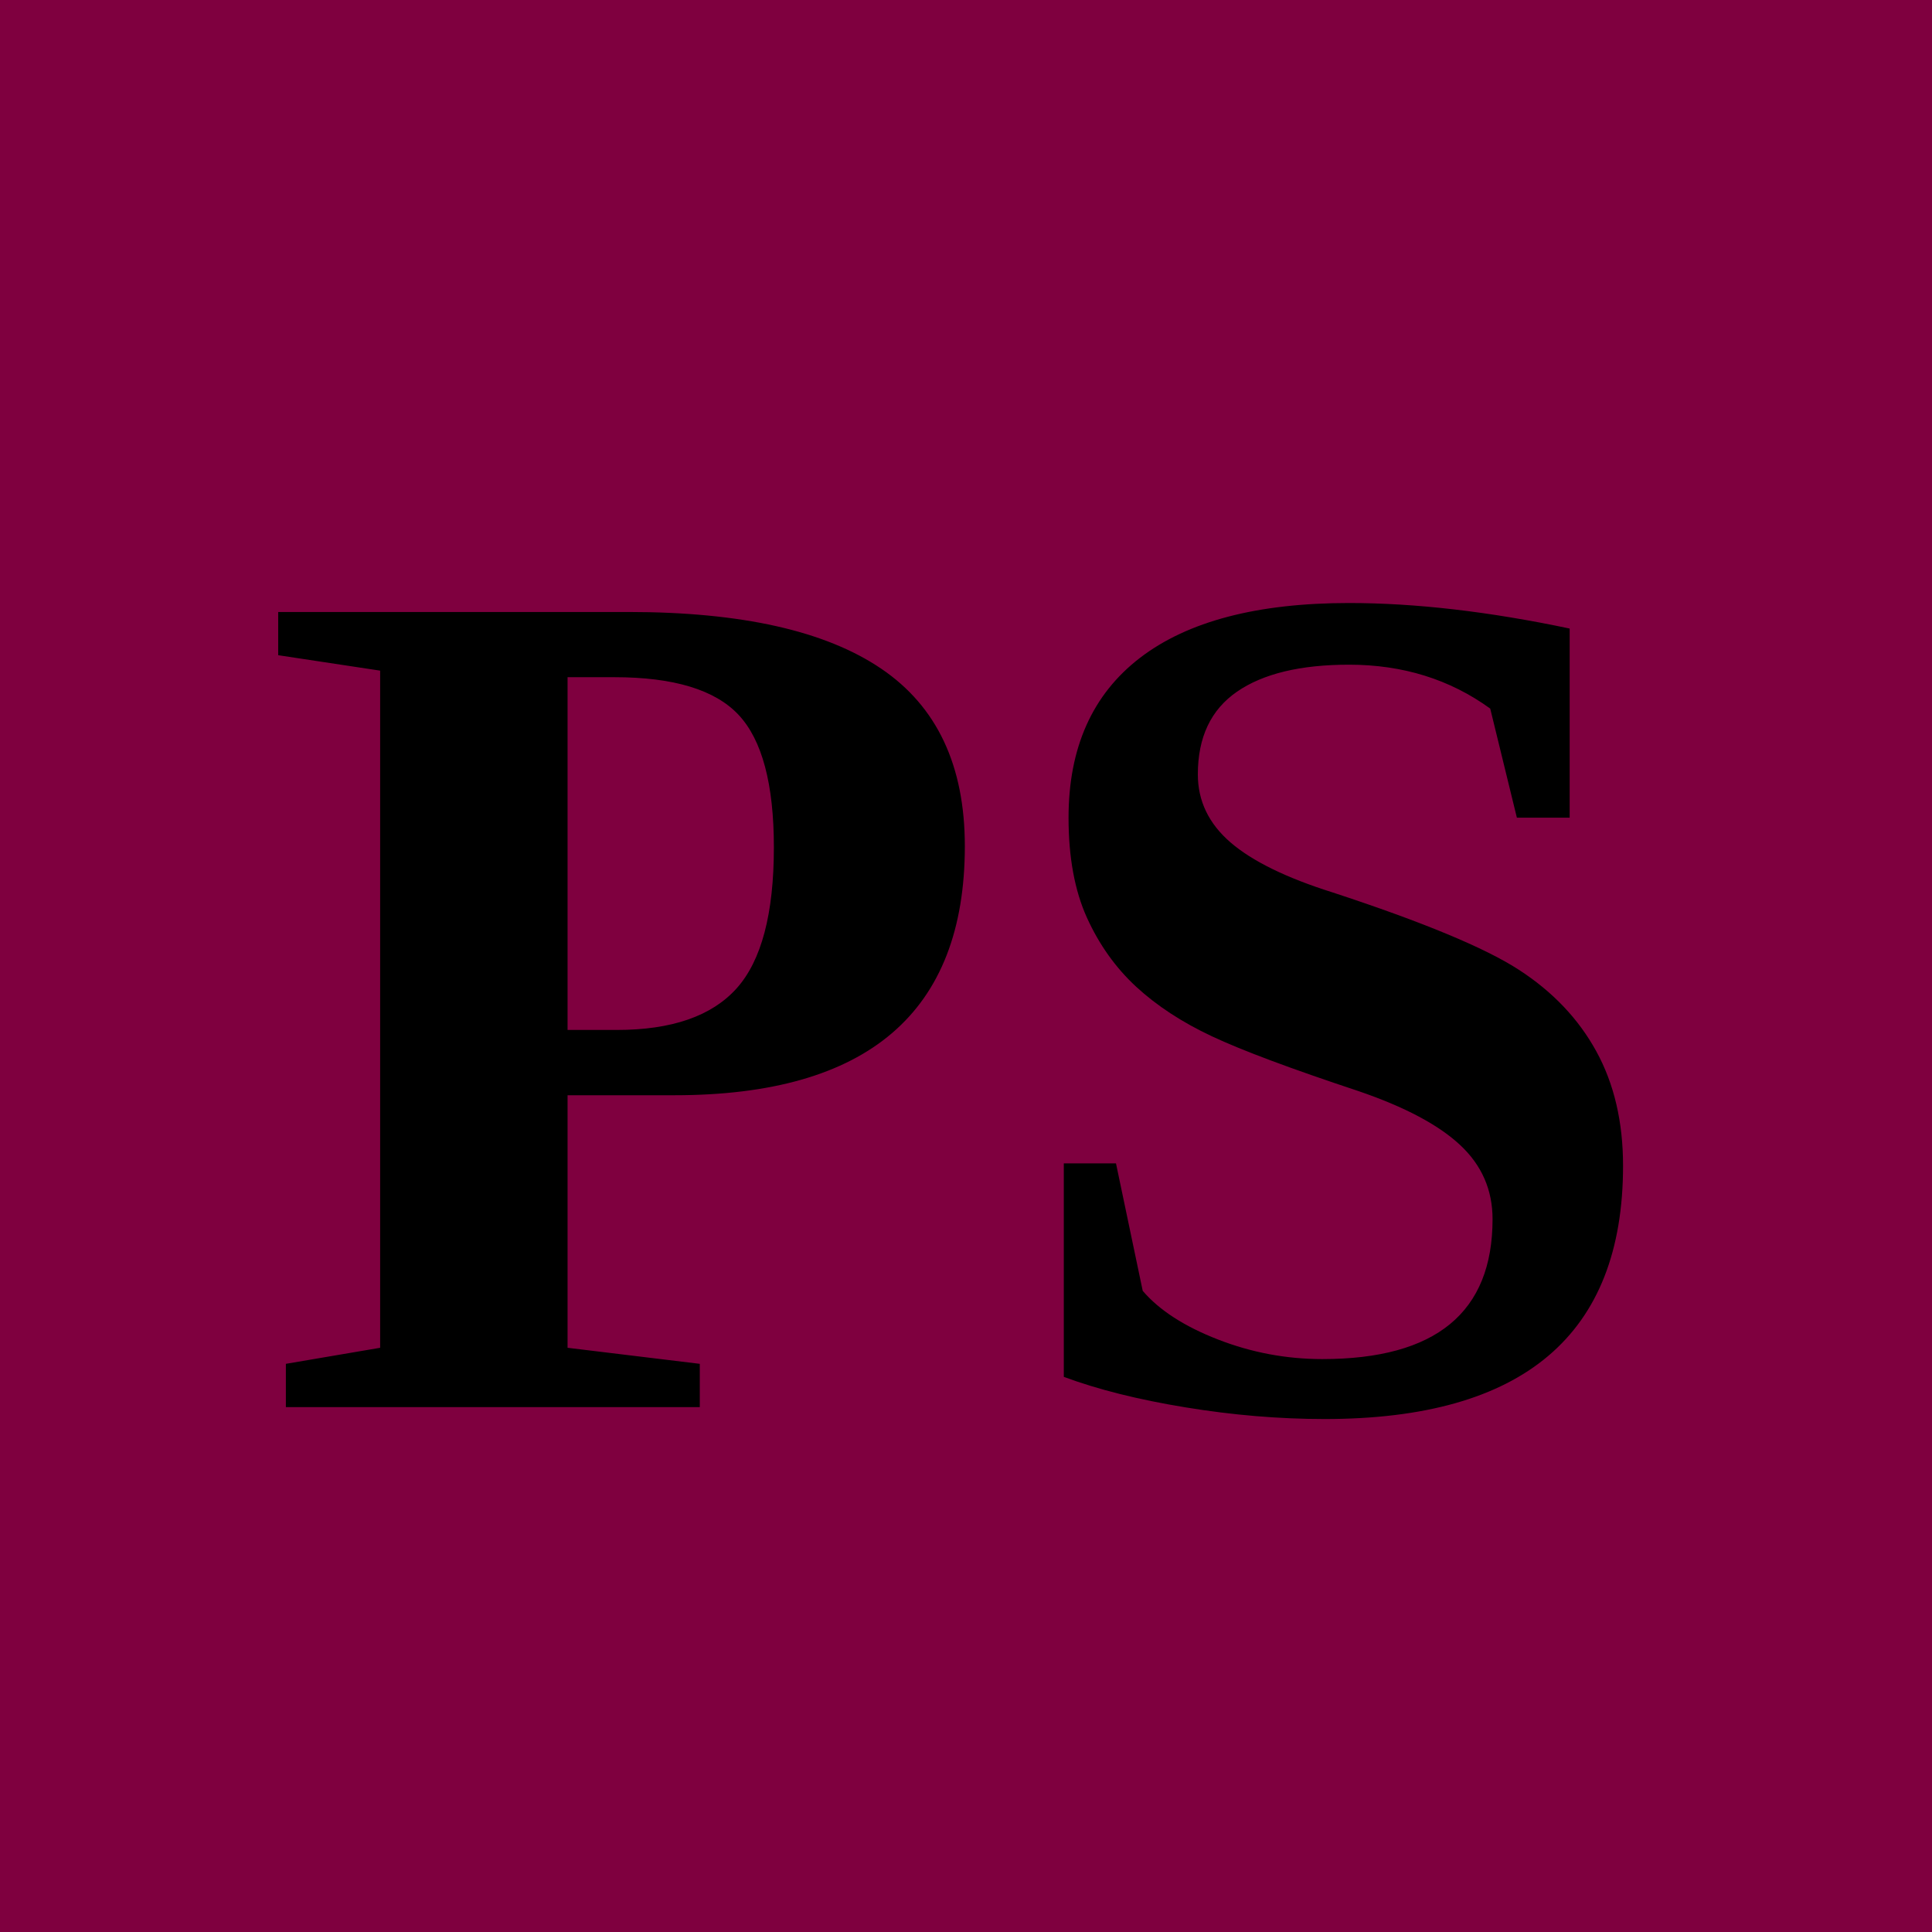
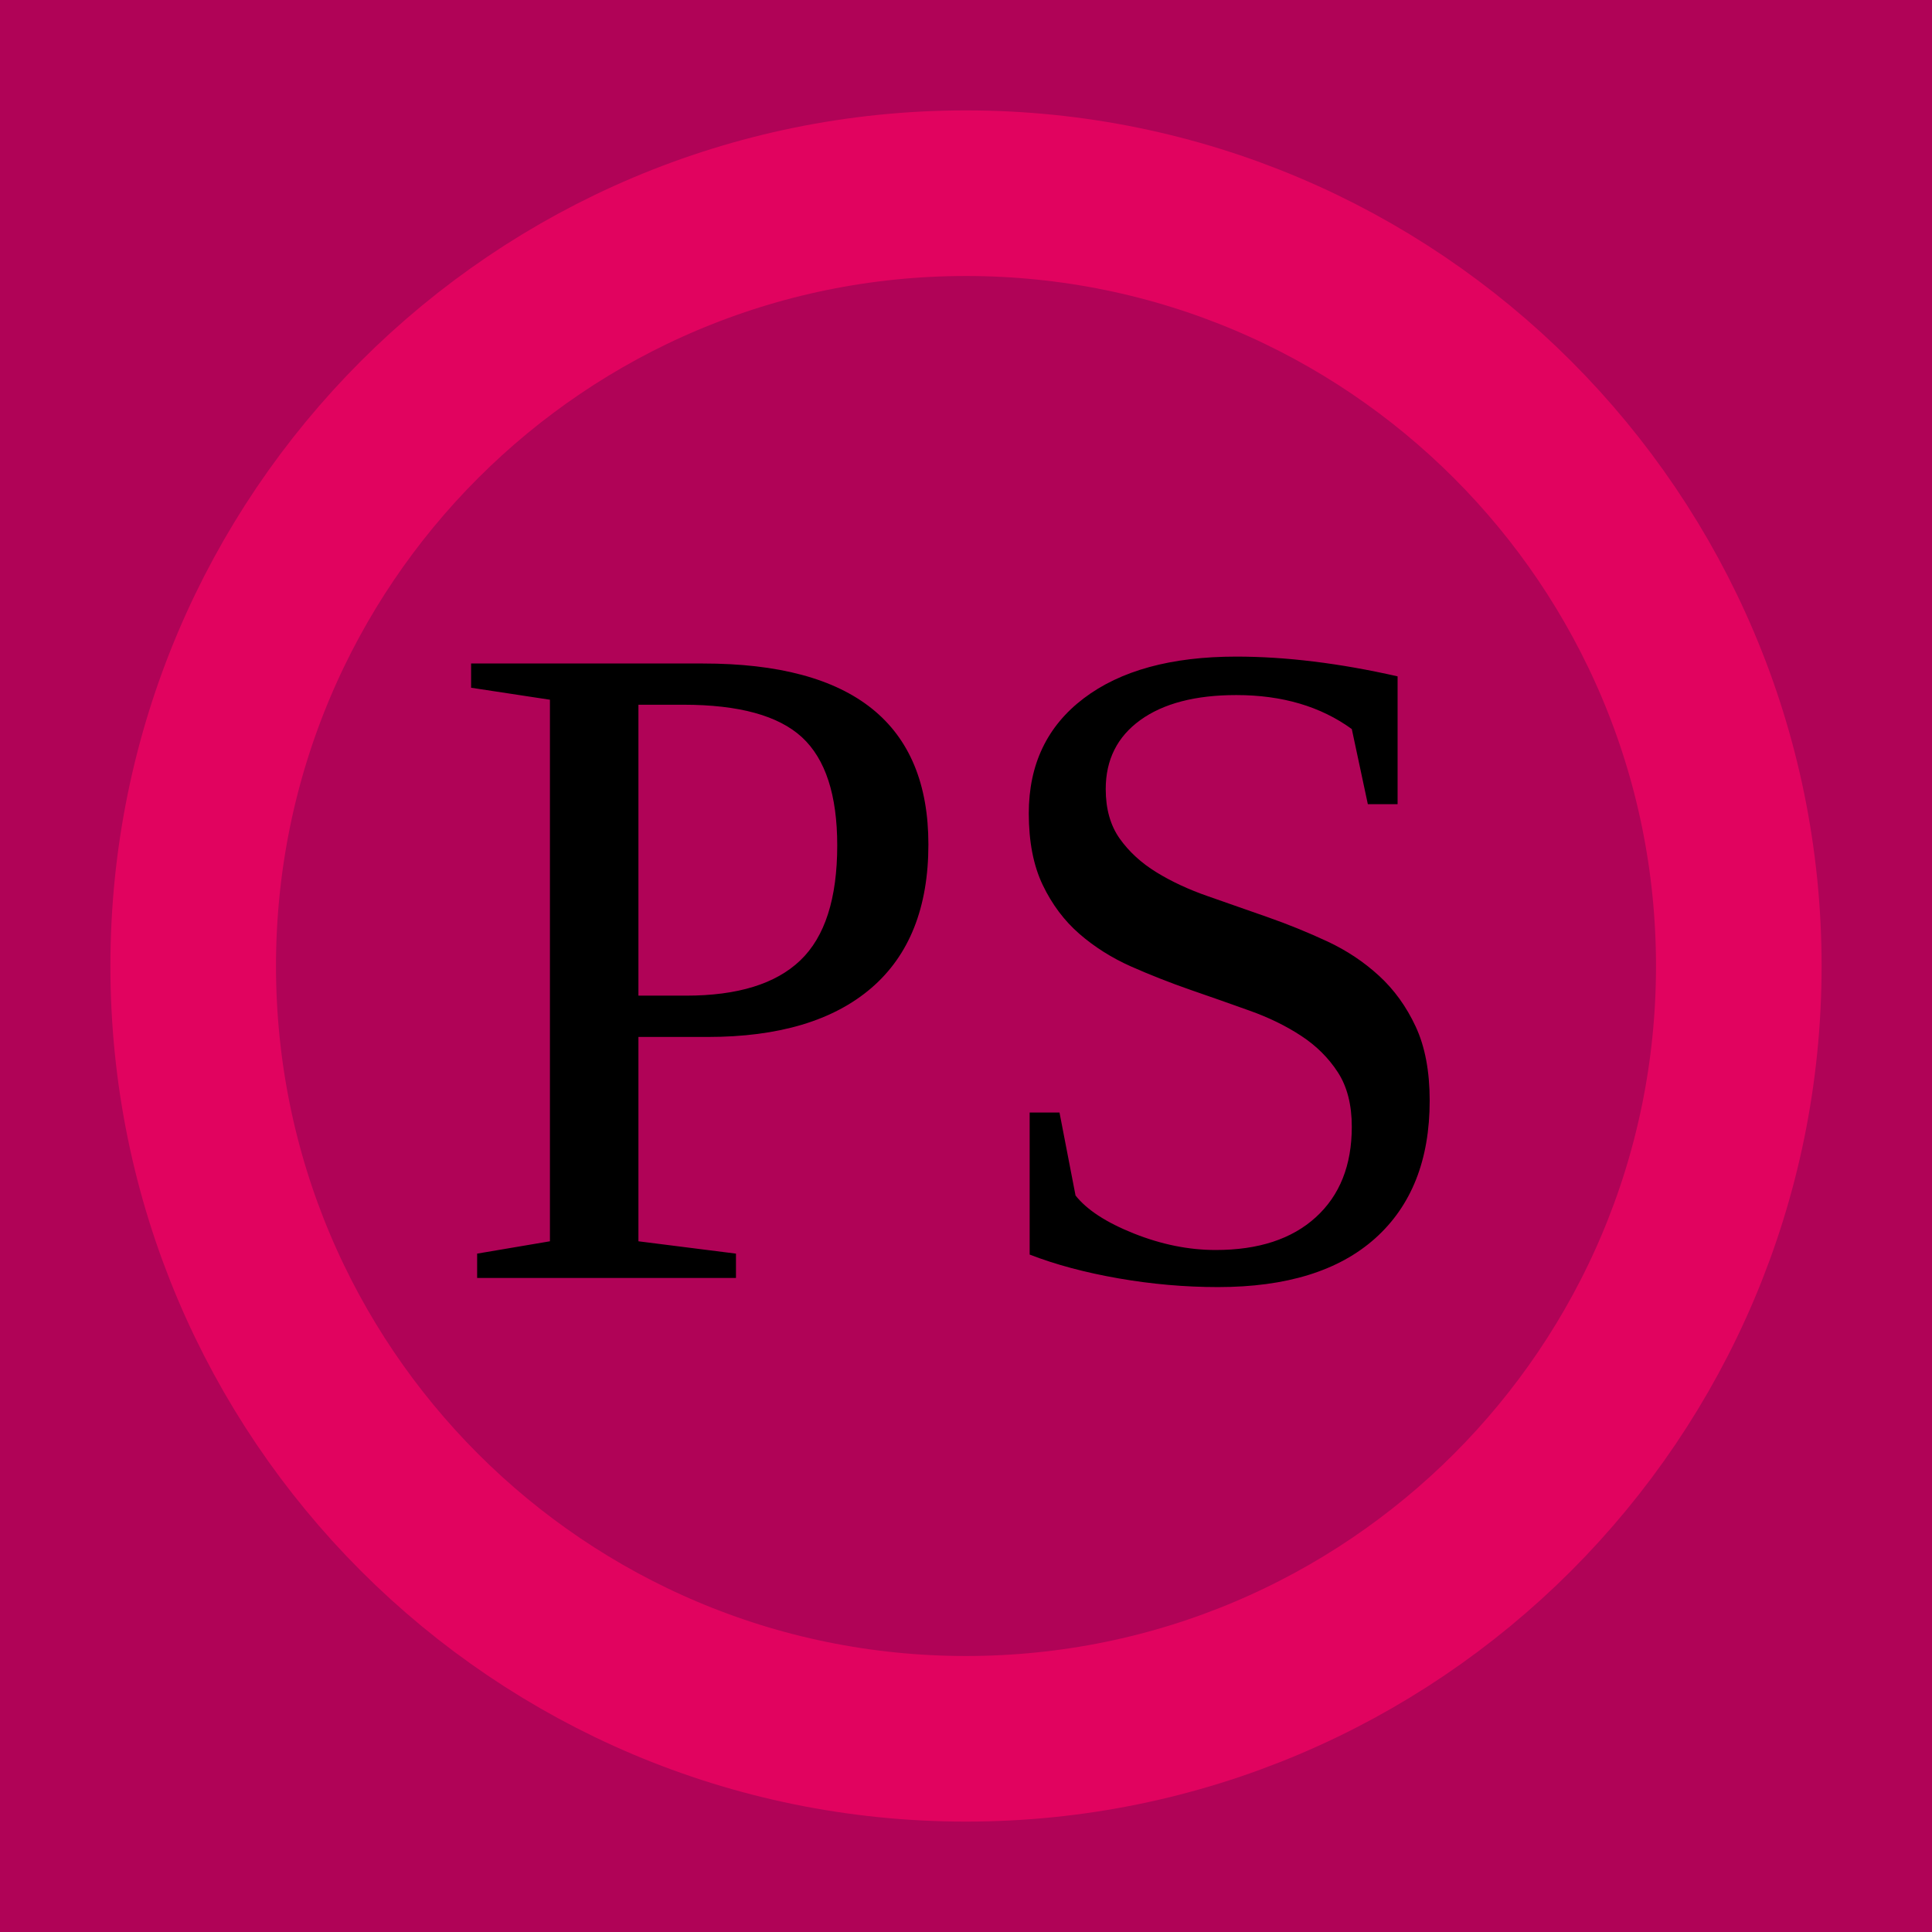
<svg xmlns="http://www.w3.org/2000/svg" width="350" height="350">
  <g>
-     <rect height="100%" width="100%" y="0" x="0" fill="#7f003f" />
-     <text text-anchor="middle" dominant-baseline="middle" font-weight="bold" font-size="220" y="55%" x="50%" fill="#000000">PS</text>
+     <rect height="100%" width="100%" y="0" x="0" fill="#B00357" />
+     <circle cx="50%" cy="50%" r="140" fill="#B00357" stroke="#E1035F" stroke-width="30" />
+     <text text-anchor="middle" dominant-baseline="middle" font-size="170" y="55%" x="50%" fill="#000000">PS</text>
  </g>
</svg>
